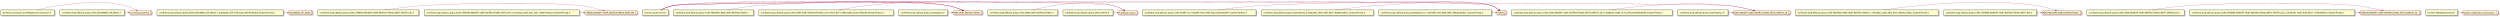
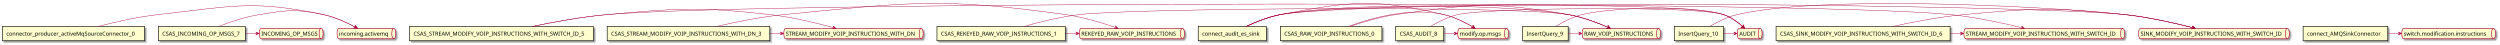
- <svg xmlns="http://www.w3.org/2000/svg" contentScriptType="application/ecmascript" contentStyleType="text/css" height="114px" preserveAspectRatio="none" style="width:16851px;height:114px;" version="1.1" viewBox="0 0 16851 114" width="16851px" zoomAndPan="magnify">
+ <svg xmlns="http://www.w3.org/2000/svg" contentScriptType="application/ecmascript" contentStyleType="text/css" height="114px" preserveAspectRatio="none" style="width:6349px;height:114px;" version="1.1" viewBox="0 0 6349 114" width="6349px" zoomAndPan="magnify">
  <defs>
-     <filter height="300%" id="fxwp382o33fms" width="300%" x="-1" y="-1">
+     <filter height="300%" id="f1im8cl30gs847" width="300%" x="-1" y="-1">
      <feGaussianBlur result="blurOut" stdDeviation="2.0" />
      <feColorMatrix in="blurOut" result="blurOut2" type="matrix" values="0 0 0 0 0 0 0 0 0 0 0 0 0 0 0 0 0 0 .4 0" />
      <feOffset dx="4.0" dy="4.0" in="blurOut2" result="blurOut3" />
      <feBlend in="SourceGraphic" in2="blurOut3" mode="normal" />
    </filter>
  </defs>
  <g>
-     <rect fill="#FEFECE" filter="url(#fxwp382o33fms)" height="36.488" style="stroke: #000000; stroke-width: 1.5;" width="361" x="6" y="67" />
+     <rect fill="#FEFECE" filter="url(#f1im8cl30gs847)" height="36.488" style="stroke: #000000; stroke-width: 1.5;" width="361" x="6" y="67" />
    <text fill="#000000" font-family="sans-serif" font-size="14" lengthAdjust="spacingAndGlyphs" textLength="341" x="16" y="90.535">connector_producer_activeMqSourceConnector_0</text>
-     <path d="M879,72 L1018,72 C1023,72 1023,85.244 1023,85.244 C1023,85.244 1023,98.488 1018,98.488 L879,98.488 C874,98.488 874,85.244 874,85.244 C874,85.244 874,72 879,72 " fill="#FEFECE" filter="url(#fxwp382o33fms)" style="stroke: #A80036; stroke-width: 1.5;" />
-     <path d="M1018,72 C1013,72 1013,85.244 1013,85.244 C1013,98.488 1018,98.488 1018,98.488 " fill="none" style="stroke: #A80036; stroke-width: 1.5;" />
-     <text fill="#000000" font-family="sans-serif" font-size="14" lengthAdjust="spacingAndGlyphs" textLength="129" x="879" y="90.535">incoming.activemq</text>
-     <rect fill="#FEFECE" filter="url(#fxwp382o33fms)" height="36.488" style="stroke: #000000; stroke-width: 1.5;" width="851" x="1058" y="67" />
-     <text fill="#000000" font-family="sans-serif" font-size="14" lengthAdjust="spacingAndGlyphs" textLength="831" x="1068" y="90.535">_confluent_ksql_default_query_CSAS_INCOMING_OP_MSGS_7_ad639a0b_af7f_4fc8_82dc_8074f5c6b0ce_StreamThread_1</text>
-     <path d="M1949.5,72 L2101.5,72 C2106.5,72 2106.5,85.244 2106.5,85.244 C2106.5,85.244 2106.5,98.488 2101.5,98.488 L1949.5,98.488 C1944.5,98.488 1944.5,85.244 1944.5,85.244 C1944.5,85.244 1944.5,72 1949.5,72 " fill="#FEFECE" filter="url(#fxwp382o33fms)" style="stroke: #A80036; stroke-width: 1.5;" />
-     <path d="M2101.5,72 C2096.5,72 2096.5,85.244 2096.5,85.244 C2096.5,98.488 2101.5,98.488 2101.5,98.488 " fill="none" style="stroke: #A80036; stroke-width: 1.5;" />
-     <text fill="#000000" font-family="sans-serif" font-size="14" lengthAdjust="spacingAndGlyphs" textLength="142" x="1949.5" y="90.535">INCOMING_OP_MSGS</text>
-     <rect fill="#FEFECE" filter="url(#fxwp382o33fms)" height="36.488" style="stroke: #000000; stroke-width: 1.5;" width="436" x="402.5" y="67" />
-     <text fill="#000000" font-family="sans-serif" font-size="14" lengthAdjust="spacingAndGlyphs" textLength="416" x="412.5" y="90.535">_confluent_ksql_default_query_CSAS_INCOMING_OP_MSGS_7</text>
-     <rect fill="#FEFECE" filter="url(#fxwp382o33fms)" height="36.488" style="stroke: #000000; stroke-width: 1.5;" width="682" x="2141.5" y="67" />
-     <text fill="#000000" font-family="sans-serif" font-size="14" lengthAdjust="spacingAndGlyphs" textLength="662" x="2151.5" y="90.535">_confluent_ksql_default_query_CSAS_STREAM_MODIFY_VOIP_INSTRUCTIONS_WITH_SWITCH_ID_5</text>
-     <path d="M3946.5,72 L4290.5,72 C4295.5,72 4295.5,85.244 4295.5,85.244 C4295.5,85.244 4295.5,98.488 4290.5,98.488 L3946.5,98.488 C3941.5,98.488 3941.5,85.244 3941.5,85.244 C3941.5,85.244 3941.5,72 3946.5,72 " fill="#FEFECE" filter="url(#fxwp382o33fms)" style="stroke: #A80036; stroke-width: 1.5;" />
-     <path d="M4290.5,72 C4285.5,72 4285.5,85.244 4285.5,85.244 C4285.5,98.488 4290.5,98.488 4290.5,98.488 " fill="none" style="stroke: #A80036; stroke-width: 1.5;" />
-     <text fill="#000000" font-family="sans-serif" font-size="14" lengthAdjust="spacingAndGlyphs" textLength="334" x="3946.5" y="90.535">STREAM_MODIFY_VOIP_INSTRUCTIONS_WITH_DN</text>
-     <rect fill="#FEFECE" filter="url(#fxwp382o33fms)" height="36.488" style="stroke: #000000; stroke-width: 1.5;" width="173" x="4331" y="67" />
-     <text fill="#000000" font-family="sans-serif" font-size="14" lengthAdjust="spacingAndGlyphs" textLength="153" x="4341" y="90.535">connect_audit_es_sink</text>
-     <path d="M6428,72 L6617,72 C6622,72 6622,85.244 6622,85.244 C6622,85.244 6622,98.488 6617,98.488 L6428,98.488 C6423,98.488 6423,85.244 6423,85.244 C6423,85.244 6423,72 6428,72 " fill="#FEFECE" filter="url(#fxwp382o33fms)" style="stroke: #A80036; stroke-width: 1.5;" />
-     <path d="M6617,72 C6612,72 6612,85.244 6612,85.244 C6612,98.488 6617,98.488 6617,98.488 " fill="none" style="stroke: #A80036; stroke-width: 1.5;" />
-     <text fill="#000000" font-family="sans-serif" font-size="14" lengthAdjust="spacingAndGlyphs" textLength="179" x="6428" y="90.535">RAW_VOIP_INSTRUCTIONS</text>
-     <path d="M7542,72 L7661,72 C7666,72 7666,85.244 7666,85.244 C7666,85.244 7666,98.488 7661,98.488 L7542,98.488 C7537,98.488 7537,85.244 7537,85.244 C7537,85.244 7537,72 7542,72 " fill="#FEFECE" filter="url(#fxwp382o33fms)" style="stroke: #A80036; stroke-width: 1.5;" />
-     <path d="M7661,72 C7656,72 7656,85.244 7656,85.244 C7656,98.488 7661,98.488 7661,98.488 " fill="none" style="stroke: #A80036; stroke-width: 1.5;" />
-     <text fill="#000000" font-family="sans-serif" font-size="14" lengthAdjust="spacingAndGlyphs" textLength="109" x="7542" y="90.535">modify.op.msgs</text>
-     <path d="M10094,72 L10147,72 C10152,72 10152,85.244 10152,85.244 C10152,85.244 10152,98.488 10147,98.488 L10094,98.488 C10089,98.488 10089,85.244 10089,85.244 C10089,85.244 10089,72 10094,72 " fill="#FEFECE" filter="url(#fxwp382o33fms)" style="stroke: #A80036; stroke-width: 1.5;" />
-     <path d="M10147,72 C10142,72 10142,85.244 10142,85.244 C10142,98.488 10147,98.488 10147,98.488 " fill="none" style="stroke: #A80036; stroke-width: 1.5;" />
-     <text fill="#000000" font-family="sans-serif" font-size="14" lengthAdjust="spacingAndGlyphs" textLength="43" x="10094" y="90.535">AUDIT</text>
-     <rect fill="#FEFECE" filter="url(#fxwp382o33fms)" height="36.488" style="stroke: #000000; stroke-width: 1.5;" width="541" x="4539" y="67" />
-     <text fill="#000000" font-family="sans-serif" font-size="14" lengthAdjust="spacingAndGlyphs" textLength="521" x="4549" y="90.535">_confluent_ksql_default_query_CSAS_REKEYED_RAW_VOIP_INSTRUCTIONS_1</text>
-     <rect fill="#FEFECE" filter="url(#fxwp382o33fms)" height="36.488" style="stroke: #000000; stroke-width: 1.5;" width="473" x="6657" y="67" />
-     <text fill="#000000" font-family="sans-serif" font-size="14" lengthAdjust="spacingAndGlyphs" textLength="453" x="6667" y="90.535">_confluent_ksql_default_query_CSAS_RAW_VOIP_INSTRUCTIONS_0</text>
-     <rect fill="#FEFECE" filter="url(#fxwp382o33fms)" height="36.488" style="stroke: #000000; stroke-width: 1.5;" width="907" x="5115" y="67" />
-     <text fill="#000000" font-family="sans-serif" font-size="14" lengthAdjust="spacingAndGlyphs" textLength="887" x="5125" y="90.535">_confluent_ksql_default_query_CSAS_RAW_VOIP_INSTRUCTIONS_0_d11c8416_0571_4569_b893_252d1cf6a4d9_StreamThread_3</text>
-     <rect fill="#FEFECE" filter="url(#fxwp382o33fms)" height="36.488" style="stroke: #000000; stroke-width: 1.5;" width="964" x="12101.5" y="67" />
-     <text fill="#000000" font-family="sans-serif" font-size="14" lengthAdjust="spacingAndGlyphs" textLength="944" x="12111.5" y="90.535">_confluent_ksql_default_query_CSAS_REKEYED_RAW_VOIP_INSTRUCTIONS_1_178addac_b4c0_48fa_b591_8d59cca7b6cc_StreamThread_1</text>
-     <path d="M13769,72 L14026,72 C14031,72 14031,85.244 14031,85.244 C14031,85.244 14031,98.488 14026,98.488 L13769,98.488 C13764,98.488 13764,85.244 13764,85.244 C13764,85.244 13764,72 13769,72 " fill="#FEFECE" filter="url(#fxwp382o33fms)" style="stroke: #A80036; stroke-width: 1.5;" />
-     <path d="M14026,72 C14021,72 14021,85.244 14021,85.244 C14021,98.488 14026,98.488 14026,98.488 " fill="none" style="stroke: #A80036; stroke-width: 1.5;" />
-     <text fill="#000000" font-family="sans-serif" font-size="14" lengthAdjust="spacingAndGlyphs" textLength="247" x="13769" y="90.535">REKEYED_RAW_VOIP_INSTRUCTIONS</text>
-     <rect fill="#FEFECE" filter="url(#fxwp382o33fms)" height="36.488" style="stroke: #000000; stroke-width: 1.5;" width="765" x="7701" y="67" />
-     <text fill="#000000" font-family="sans-serif" font-size="14" lengthAdjust="spacingAndGlyphs" textLength="745" x="7711" y="90.535">_confluent_ksql_default_query_CSAS_AUDIT_8_31162899_1403_49bf_bc2a_6d4349254f1f_StreamThread_3</text>
-     <rect fill="#FEFECE" filter="url(#fxwp382o33fms)" height="36.488" style="stroke: #000000; stroke-width: 1.5;" width="337" x="7165" y="67" />
-     <text fill="#000000" font-family="sans-serif" font-size="14" lengthAdjust="spacingAndGlyphs" textLength="317" x="7175" y="90.535">_confluent_ksql_default_query_CSAS_AUDIT_8</text>
-     <rect fill="#FEFECE" filter="url(#fxwp382o33fms)" height="36.488" style="stroke: #000000; stroke-width: 1.5;" width="1047" x="2859" y="67" />
-     <text fill="#000000" font-family="sans-serif" font-size="14" lengthAdjust="spacingAndGlyphs" textLength="1027" x="2869" y="90.535">_confluent_ksql_default_query_CSAS_STREAM_MODIFY_VOIP_INSTRUCTIONS_WITH_DN_3_87c3a52c_adf2_4c4c_af61_a9d4745cb0c4_StreamThread_3</text>
-     <rect fill="#FEFECE" filter="url(#fxwp382o33fms)" height="36.488" style="stroke: #000000; stroke-width: 1.5;" width="628" x="13100.5" y="67" />
-     <text fill="#000000" font-family="sans-serif" font-size="14" lengthAdjust="spacingAndGlyphs" textLength="608" x="13110.5" y="90.535">_confluent_ksql_default_query_CSAS_STREAM_MODIFY_VOIP_INSTRUCTIONS_WITH_DN_3</text>
-     <rect fill="#FEFECE" filter="url(#fxwp382o33fms)" height="36.488" style="stroke: #000000; stroke-width: 1.5;" width="756" x="8501.5" y="67" />
-     <text fill="#000000" font-family="sans-serif" font-size="14" lengthAdjust="spacingAndGlyphs" textLength="736" x="8511.5" y="90.535">_confluent_ksql_default_query_InsertQuery_9_f220a050_796d_4a6f_8e57_40ebe6a445cc_StreamThread_3</text>
-     <rect fill="#FEFECE" filter="url(#fxwp382o33fms)" height="36.488" style="stroke: #000000; stroke-width: 1.5;" width="331" x="6057" y="67" />
-     <text fill="#000000" font-family="sans-serif" font-size="14" lengthAdjust="spacingAndGlyphs" textLength="311" x="6067" y="90.535">_confluent_ksql_default_query_InsertQuery_9</text>
-     <rect fill="#FEFECE" filter="url(#fxwp382o33fms)" height="36.488" style="stroke: #000000; stroke-width: 1.5;" width="1085" x="10187" y="67" />
-     <text fill="#000000" font-family="sans-serif" font-size="14" lengthAdjust="spacingAndGlyphs" textLength="1065" x="10197" y="90.535">_confluent_ksql_default_query_CSAS_SINK_MODIFY_VOIP_INSTRUCTIONS_WITH_SWITCH_ID_6_40382c9c_5dd5_4c18_b748_efe4e5e3e965_StreamThread_1</text>
-     <path d="M11688,72 L12061,72 C12066,72 12066,85.244 12066,85.244 C12066,85.244 12066,98.488 12061,98.488 L11688,98.488 C11683,98.488 11683,85.244 11683,85.244 C11683,85.244 11683,72 11688,72 " fill="#FEFECE" filter="url(#fxwp382o33fms)" style="stroke: #A80036; stroke-width: 1.5;" />
-     <path d="M12061,72 C12056,72 12056,85.244 12056,85.244 C12056,98.488 12061,98.488 12061,98.488 " fill="none" style="stroke: #A80036; stroke-width: 1.5;" />
-     <text fill="#000000" font-family="sans-serif" font-size="14" lengthAdjust="spacingAndGlyphs" textLength="363" x="11688" y="90.535">SINK_MODIFY_VOIP_INSTRUCTIONS_WITH_SWITCH_ID</text>
-     <rect fill="#FEFECE" filter="url(#fxwp382o33fms)" height="36.488" style="stroke: #000000; stroke-width: 1.5;" width="657" x="14066" y="67" />
-     <text fill="#000000" font-family="sans-serif" font-size="14" lengthAdjust="spacingAndGlyphs" textLength="637" x="14076" y="90.535">_confluent_ksql_default_query_CSAS_SINK_MODIFY_VOIP_INSTRUCTIONS_WITH_SWITCH_ID_6</text>
-     <path d="M15912.5,72 L16310.5,72 C16315.5,72 16315.5,85.244 16315.5,85.244 C16315.5,85.244 16315.5,98.488 16310.5,98.488 L15912.5,98.488 C15907.5,98.488 15907.5,85.244 15907.5,85.244 C15907.5,85.244 15907.5,72 15912.5,72 " fill="#FEFECE" filter="url(#fxwp382o33fms)" style="stroke: #A80036; stroke-width: 1.5;" />
-     <path d="M16310.5,72 C16305.5,72 16305.5,85.244 16305.5,85.244 C16305.5,98.488 16310.5,98.488 16310.5,98.488 " fill="none" style="stroke: #A80036; stroke-width: 1.5;" />
-     <text fill="#000000" font-family="sans-serif" font-size="14" lengthAdjust="spacingAndGlyphs" textLength="388" x="15912.5" y="90.535">STREAM_MODIFY_VOIP_INSTRUCTIONS_WITH_SWITCH_ID</text>
-     <rect fill="#FEFECE" filter="url(#fxwp382o33fms)" height="36.488" style="stroke: #000000; stroke-width: 1.5;" width="761" x="9293" y="67" />
-     <text fill="#000000" font-family="sans-serif" font-size="14" lengthAdjust="spacingAndGlyphs" textLength="741" x="9303" y="90.535">_confluent_ksql_default_query_InsertQuery_10_1a2759fb_ce0f_4608_99fe_4f8b2ed25d21_StreamThread_3</text>
-     <rect fill="#FEFECE" filter="url(#fxwp382o33fms)" height="36.488" style="stroke: #000000; stroke-width: 1.5;" width="340" x="11307.5" y="67" />
-     <text fill="#000000" font-family="sans-serif" font-size="14" lengthAdjust="spacingAndGlyphs" textLength="320" x="11317.5" y="90.535">_confluent_ksql_default_query_InsertQuery_10</text>
-     <rect fill="#FEFECE" filter="url(#fxwp382o33fms)" height="36.488" style="stroke: #000000; stroke-width: 1.5;" width="1114" x="14758.5" y="67" />
-     <text fill="#000000" font-family="sans-serif" font-size="14" lengthAdjust="spacingAndGlyphs" textLength="1094" x="14768.5" y="90.535">_confluent_ksql_default_query_CSAS_STREAM_MODIFY_VOIP_INSTRUCTIONS_WITH_SWITCH_ID_5_73185a9f_1ed6_4033_8507_1795e3368c4c_StreamThread_1</text>
-     <rect fill="#FEFECE" filter="url(#fxwp382o33fms)" height="36.488" style="stroke: #000000; stroke-width: 1.5;" width="215" x="16351" y="67" />
-     <text fill="#000000" font-family="sans-serif" font-size="14" lengthAdjust="spacingAndGlyphs" textLength="195" x="16361" y="90.535">connect_AMQSinkConnector</text>
-     <path d="M16606.5,72 L16834.5,72 C16839.5,72 16839.5,85.244 16839.5,85.244 C16839.5,85.244 16839.5,98.488 16834.5,98.488 L16606.5,98.488 C16601.5,98.488 16601.5,85.244 16601.5,85.244 C16601.5,85.244 16601.5,72 16606.5,72 " fill="#FEFECE" filter="url(#fxwp382o33fms)" style="stroke: #A80036; stroke-width: 1.5;" />
-     <path d="M16834.5,72 C16829.5,72 16829.5,85.244 16829.5,85.244 C16829.5,98.488 16834.5,98.488 16834.5,98.488 " fill="none" style="stroke: #A80036; stroke-width: 1.5;" />
-     <text fill="#000000" font-family="sans-serif" font-size="14" lengthAdjust="spacingAndGlyphs" textLength="218" x="16606.5" y="90.535">switch.modification.instructions</text>
-     <path d="M250.78,66.88 C293.53,55.79 351.14,42.68 403,37 C595.63,15.9 649.34,-2.74 839,37 C868.59,43.2 899.95,57.88 921.49,69.39 " fill="none" id="connector_producer_activeMqSourceConnector_0-&gt;incoming.activemq" style="stroke: #A80036; stroke-width: 1.0;" />
-     <polygon fill="#A80036" points="925.94,71.79,919.915,63.999,921.539,69.418,916.12,71.041,925.94,71.79" style="stroke: #A80036; stroke-width: 1.0;" />
-     <path d="M1909.05,85 C1919,85 1928.94,85 1938.88,85 " fill="none" id="_confluent_ksql_default_query_CSAS_INCOMING_OP_MSGS_7_ad639a0b_af7f_4fc8_82dc_8074f5c6b0ce_StreamThread_1-&gt;INCOMING_OP_MSGS" style="stroke: #A80036; stroke-width: 1.0;" />
-     <polygon fill="#A80036" points="1944.08,85,1935.08,81,1939.08,85,1935.08,89,1944.08,85" style="stroke: #A80036; stroke-width: 1.0;" />
-     <path d="M838.63,85 C848.62,85 858.61,85 868.6,85 " fill="none" id="_confluent_ksql_default_query_CSAS_INCOMING_OP_MSGS_7-&gt;incoming.activemq" style="stroke: #A80036; stroke-width: 1.0;" />
-     <polygon fill="#A80036" points="873.82,85,864.82,81,868.82,85,864.82,89,873.82,85" style="stroke: #A80036; stroke-width: 1.0;" />
-     <path d="M2594.17,66.99 C2668.9,55.87 2769.56,42.68 2859,37 C3091.2,22.26 3674.77,11.21 3906,37 C3962.82,43.34 4026.64,58.93 4069.37,70.63 " fill="none" id="_confluent_ksql_default_query_CSAS_STREAM_MODIFY_VOIP_INSTRUCTIONS_WITH_SWITCH_ID_5-&gt;STREAM_MODIFY_VOIP_INSTRUCTIONS_WITH_DN" style="stroke: #A80036; stroke-width: 1.0;" />
-     <polygon fill="#A80036" points="4074.22,71.97,4066.604,65.726,4069.399,70.644,4064.481,73.439,4074.22,71.97" style="stroke: #A80036; stroke-width: 1.0;" />
-     <path d="M4452.85,66.93 C4476.54,55.86 4508.81,42.75 4539,37 C4740.82,-1.42 6185.57,1.96 6388,37 C6424.11,43.25 6463.35,58.28 6490.08,69.87 " fill="none" id="connect_audit_es_sink-&gt;RAW_VOIP_INSTRUCTIONS" style="stroke: #A80036; stroke-width: 1.0;" />
-     <polygon fill="#A80036" points="6494.92,72,6488.278,64.728,6490.339,69.996,6485.071,72.057,6494.92,72" style="stroke: #A80036; stroke-width: 1.0;" />
-     <path d="M4452.85,66.93 C4476.54,55.86 4508.81,42.75 4539,37 C4700.71,6.22 7341.53,0.32 7502,37 C7528.89,43.15 7556.97,57.54 7576.41,68.97 " fill="none" id="connect_audit_es_sink-&gt;modify.op.msgs" style="stroke: #A80036; stroke-width: 1.0;" />
-     <polygon fill="#A80036" points="7581.17,71.8,7575.491,63.754,7576.876,69.238,7571.392,70.624,7581.17,71.8" style="stroke: #A80036; stroke-width: 1.0;" />
-     <path d="M4452.85,66.93 C4476.54,55.86 4508.81,42.75 4539,37 C4689.49,8.35 9908.23,-10.11 10054,37 C10073.15,43.19 10091.43,57.18 10103.96,68.47 " fill="none" id="connect_audit_es_sink-&gt;AUDIT" style="stroke: #A80036; stroke-width: 1.0;" />
-     <polygon fill="#A80036" points="10107.66,71.88,10103.738,62.846,10103.978,68.498,10098.326,68.737,10107.66,71.88" style="stroke: #A80036; stroke-width: 1.0;" />
-     <path d="M4899.96,66.99 C4960.53,55.88 5042.2,42.68 5115,37 C5397.03,14.98 6109.26,-11.25 6388,37 C6424.11,43.25 6463.35,58.28 6490.08,69.87 " fill="none" id="_confluent_ksql_default_query_CSAS_REKEYED_RAW_VOIP_INSTRUCTIONS_1-&gt;RAW_VOIP_INSTRUCTIONS" style="stroke: #A80036; stroke-width: 1.0;" />
-     <polygon fill="#A80036" points="6494.92,72,6488.278,64.728,6490.339,69.996,6485.071,72.057,6494.92,72" style="stroke: #A80036; stroke-width: 1.0;" />
-     <path d="M6959.73,66.91 C7072.55,38.93 7308.56,-7.22 7502,37 C7528.89,43.15 7556.97,57.54 7576.41,68.97 " fill="none" id="_confluent_ksql_default_query_CSAS_RAW_VOIP_INSTRUCTIONS_0-&gt;modify.op.msgs" style="stroke: #A80036; stroke-width: 1.0;" />
-     <polygon fill="#A80036" points="7581.17,71.8,7575.491,63.754,7576.876,69.238,7571.392,70.624,7581.17,71.8" style="stroke: #A80036; stroke-width: 1.0;" />
-     <path d="M5655.36,66.97 C5805.78,38.61 6123.99,-8.7 6388,37 C6424.11,43.25 6463.35,58.28 6490.08,69.87 " fill="none" id="_confluent_ksql_default_query_CSAS_RAW_VOIP_INSTRUCTIONS_0_d11c8416_0571_4569_b893_252d1cf6a4d9_StreamThread_3-&gt;RAW_VOIP_INSTRUCTIONS" style="stroke: #A80036; stroke-width: 1.0;" />
-     <polygon fill="#A80036" points="6494.92,72,6488.278,64.728,6490.339,69.996,6485.071,72.057,6494.92,72" style="stroke: #A80036; stroke-width: 1.0;" />
-     <path d="M12695.53,67 C12901.33,36.88 13352.97,-15.51 13729,37 C13774.08,43.3 13824.03,58.63 13857.76,70.29 " fill="none" id="_confluent_ksql_default_query_CSAS_REKEYED_RAW_VOIP_INSTRUCTIONS_1_178addac_b4c0_48fa_b591_8d59cca7b6cc_StreamThread_1-&gt;REKEYED_RAW_VOIP_INSTRUCTIONS" style="stroke: #A80036; stroke-width: 1.0;" />
-     <polygon fill="#A80036" points="13862.61,71.98,13855.439,65.228,13857.891,70.326,13852.794,72.778,13862.61,71.98" style="stroke: #A80036; stroke-width: 1.0;" />
-     <path d="M8207.7,66.99 C8290.8,55.87 8402.7,42.68 8502,37 C8674.16,27.16 9889.91,-16.03 10054,37 C10073.15,43.19 10091.43,57.18 10103.96,68.47 " fill="none" id="_confluent_ksql_default_query_CSAS_AUDIT_8_31162899_1403_49bf_bc2a_6d4349254f1f_StreamThread_3-&gt;AUDIT" style="stroke: #A80036; stroke-width: 1.0;" />
-     <polygon fill="#A80036" points="10107.66,71.88,10103.738,62.846,10103.978,68.498,10098.326,68.737,10107.66,71.88" style="stroke: #A80036; stroke-width: 1.0;" />
-     <path d="M7502.05,85 C7511.86,85 7521.68,85 7531.49,85 " fill="none" id="_confluent_ksql_default_query_CSAS_AUDIT_8-&gt;modify.op.msgs" style="stroke: #A80036; stroke-width: 1.0;" />
-     <polygon fill="#A80036" points="7536.62,85,7527.62,81,7531.62,85,7527.62,89,7536.62,85" style="stroke: #A80036; stroke-width: 1.0;" />
-     <path d="M3906.11,85 C3916.12,85 3926.13,85 3936.14,85 " fill="none" id="_confluent_ksql_default_query_CSAS_STREAM_MODIFY_VOIP_INSTRUCTIONS_WITH_DN_3_87c3a52c_adf2_4c4c_af61_a9d4745cb0c4_StreamThread_3-&gt;STREAM_MODIFY_VOIP_INSTRUCTIONS_WITH_DN" style="stroke: #A80036; stroke-width: 1.0;" />
-     <polygon fill="#A80036" points="3941.37,85,3932.37,81,3936.37,85,3932.37,89,3941.37,85" style="stroke: #A80036; stroke-width: 1.0;" />
-     <path d="M13728.64,85 C13738.66,85 13748.67,85 13758.69,85 " fill="none" id="_confluent_ksql_default_query_CSAS_STREAM_MODIFY_VOIP_INSTRUCTIONS_WITH_DN_3-&gt;REKEYED_RAW_VOIP_INSTRUCTIONS" style="stroke: #A80036; stroke-width: 1.0;" />
-     <polygon fill="#A80036" points="13763.93,85,13754.93,81,13758.93,85,13754.93,89,13763.93,85" style="stroke: #A80036; stroke-width: 1.0;" />
-     <path d="M9002.21,66.99 C9084.31,55.87 9194.88,42.68 9293,37 C9461.83,27.23 9893.08,-15.01 10054,37 C10073.15,43.19 10091.43,57.18 10103.96,68.47 " fill="none" id="_confluent_ksql_default_query_InsertQuery_9_f220a050_796d_4a6f_8e57_40ebe6a445cc_StreamThread_3-&gt;AUDIT" style="stroke: #A80036; stroke-width: 1.0;" />
-     <polygon fill="#A80036" points="10107.66,71.88,10103.738,62.846,10103.978,68.498,10098.326,68.737,10107.66,71.88" style="stroke: #A80036; stroke-width: 1.0;" />
-     <path d="M6388.03,85 C6397.94,85 6407.86,85 6417.77,85 " fill="none" id="_confluent_ksql_default_query_InsertQuery_9-&gt;RAW_VOIP_INSTRUCTIONS" style="stroke: #A80036; stroke-width: 1.0;" />
-     <polygon fill="#A80036" points="6422.96,85,6413.96,81,6417.96,85,6413.96,89,6422.96,85" style="stroke: #A80036; stroke-width: 1.0;" />
-     <path d="M10847.98,67 C11023.24,43.04 11361.75,7 11648,37 C11708.56,43.35 11776.75,58.99 11822.35,70.7 " fill="none" id="_confluent_ksql_default_query_CSAS_SINK_MODIFY_VOIP_INSTRUCTIONS_WITH_SWITCH_ID_6_40382c9c_5dd5_4c18_b748_efe4e5e3e965_StreamThread_1-&gt;SINK_MODIFY_VOIP_INSTRUCTIONS_WITH_SWITCH_ID" style="stroke: #A80036; stroke-width: 1.0;" />
-     <polygon fill="#A80036" points="11827.24,71.97,11819.534,65.837,11822.4,70.714,11817.524,73.58,11827.24,71.97" style="stroke: #A80036; stroke-width: 1.0;" />
-     <path d="M14502.59,66.99 C14574.92,55.87 14672.38,42.68 14759,37 C15006.03,20.8 15626.66,12.46 15873,37 C15936.79,43.36 16008.78,59.05 16056.82,70.77 " fill="none" id="_confluent_ksql_default_query_CSAS_SINK_MODIFY_VOIP_INSTRUCTIONS_WITH_SWITCH_ID_6-&gt;STREAM_MODIFY_VOIP_INSTRUCTIONS_WITH_SWITCH_ID" style="stroke: #A80036; stroke-width: 1.0;" />
-     <polygon fill="#A80036" points="16061.69,71.97,16053.916,65.923,16056.837,70.767,16051.992,73.688,16061.69,71.97" style="stroke: #A80036; stroke-width: 1.0;" />
-     <path d="M10054.15,85 C10064.01,85 10073.87,85 10083.72,85 " fill="none" id="_confluent_ksql_default_query_InsertQuery_10_1a2759fb_ce0f_4608_99fe_4f8b2ed25d21_StreamThread_3-&gt;AUDIT" style="stroke: #A80036; stroke-width: 1.0;" />
-     <polygon fill="#A80036" points="10088.88,85,10079.88,81,10083.88,85,10079.88,89,10088.88,85" style="stroke: #A80036; stroke-width: 1.0;" />
-     <path d="M11647.7,85 C11657.63,85 11667.57,85 11677.5,85 " fill="none" id="_confluent_ksql_default_query_InsertQuery_10-&gt;SINK_MODIFY_VOIP_INSTRUCTIONS_WITH_SWITCH_ID" style="stroke: #A80036; stroke-width: 1.0;" />
-     <polygon fill="#A80036" points="11682.69,85,11673.69,81,11677.69,85,11673.69,89,11682.69,85" style="stroke: #A80036; stroke-width: 1.0;" />
-     <path d="M15872.86,85 C15882.65,85 15892.44,85 15902.23,85 " fill="none" id="_confluent_ksql_default_query_CSAS_STREAM_MODIFY_VOIP_INSTRUCTIONS_WITH_SWITCH_ID_5_73185a9f_1ed6_4033_8507_1795e3368c4c_StreamThread_1-&gt;STREAM_MODIFY_VOIP_INSTRUCTIONS_WITH_SWITCH_ID" style="stroke: #A80036; stroke-width: 1.0;" />
-     <polygon fill="#A80036" points="15907.35,85,15898.35,81,15902.35,85,15898.35,89,15907.35,85" style="stroke: #A80036; stroke-width: 1.0;" />
-     <path d="M16566.22,85 C16576.22,85 16586.23,85 16596.24,85 " fill="none" id="connect_AMQSinkConnector-&gt;switch.modification.instructions" style="stroke: #A80036; stroke-width: 1.0;" />
-     <polygon fill="#A80036" points="16601.47,85,16592.47,81,16596.47,85,16592.47,89,16601.47,85" style="stroke: #A80036; stroke-width: 1.0;" />
-     <path d="M4452.85,66.93 C4476.54,55.86 4508.81,42.75 4539,37 C4732.99,0.07 11451.6,16.42 11648,37 C11708.56,43.35 11776.75,58.99 11822.35,70.7 " fill="none" id="connect_audit_es_sink-&gt;SINK_MODIFY_VOIP_INSTRUCTIONS_WITH_SWITCH_ID" style="stroke: #A80036; stroke-width: 1.0;" />
-     <polygon fill="#A80036" points="11827.24,71.97,11819.534,65.837,11822.4,70.714,11817.524,73.58,11827.24,71.97" style="stroke: #A80036; stroke-width: 1.0;" />
+     <path d="M861,72 L1000,72 C1005,72 1005,85.244 1005,85.244 C1005,85.244 1005,98.488 1000,98.488 L861,98.488 C856,98.488 856,85.244 856,85.244 C856,85.244 856,72 861,72 " fill="#FEFECE" filter="url(#f1im8cl30gs847)" style="stroke: #A80036; stroke-width: 1.5;" />
+     <path d="M1000,72 C995,72 995,85.244 995,85.244 C995,98.488 1000,98.488 1000,98.488 " fill="none" style="stroke: #A80036; stroke-width: 1.5;" />
+     <text fill="#000000" font-family="sans-serif" font-size="14" lengthAdjust="spacingAndGlyphs" textLength="129" x="861" y="90.535">incoming.activemq</text>
+     <rect fill="#FEFECE" filter="url(#f1im8cl30gs847)" height="36.488" style="stroke: #000000; stroke-width: 1.5;" width="221" x="402" y="67" />
+     <text fill="#000000" font-family="sans-serif" font-size="14" lengthAdjust="spacingAndGlyphs" textLength="201" x="412" y="90.535">CSAS_INCOMING_OP_MSGS_7</text>
+     <path d="M663.5,72 L815.5,72 C820.5,72 820.5,85.244 820.5,85.244 C820.5,85.244 820.5,98.488 815.5,98.488 L663.5,98.488 C658.5,98.488 658.5,85.244 658.5,85.244 C658.5,85.244 658.5,72 663.5,72 " fill="#FEFECE" filter="url(#f1im8cl30gs847)" style="stroke: #A80036; stroke-width: 1.5;" />
+     <path d="M815.5,72 C810.5,72 810.5,85.244 810.5,85.244 C810.5,98.488 815.5,98.488 815.5,98.488 " fill="none" style="stroke: #A80036; stroke-width: 1.5;" />
+     <text fill="#000000" font-family="sans-serif" font-size="14" lengthAdjust="spacingAndGlyphs" textLength="142" x="663.5" y="90.535">INCOMING_OP_MSGS</text>
+     <rect fill="#FEFECE" filter="url(#f1im8cl30gs847)" height="36.488" style="stroke: #000000; stroke-width: 1.5;" width="467" x="1040" y="67" />
+     <text fill="#000000" font-family="sans-serif" font-size="14" lengthAdjust="spacingAndGlyphs" textLength="447" x="1050" y="90.535">CSAS_STREAM_MODIFY_VOIP_INSTRUCTIONS_WITH_SWITCH_ID_5</text>
+     <path d="M1995.5,72 L2339.5,72 C2344.5,72 2344.5,85.244 2344.5,85.244 C2344.5,85.244 2344.5,98.488 2339.5,98.488 L1995.5,98.488 C1990.5,98.488 1990.5,85.244 1990.5,85.244 C1990.5,85.244 1990.5,72 1995.5,72 " fill="#FEFECE" filter="url(#f1im8cl30gs847)" style="stroke: #A80036; stroke-width: 1.5;" />
+     <path d="M2339.5,72 C2334.5,72 2334.5,85.244 2334.5,85.244 C2334.5,98.488 2339.5,98.488 2339.5,98.488 " fill="none" style="stroke: #A80036; stroke-width: 1.5;" />
+     <text fill="#000000" font-family="sans-serif" font-size="14" lengthAdjust="spacingAndGlyphs" textLength="334" x="1995.5" y="90.535">STREAM_MODIFY_VOIP_INSTRUCTIONS_WITH_DN</text>
+     <rect fill="#FEFECE" filter="url(#f1im8cl30gs847)" height="36.488" style="stroke: #000000; stroke-width: 1.5;" width="173" x="3043" y="67" />
+     <text fill="#000000" font-family="sans-serif" font-size="14" lengthAdjust="spacingAndGlyphs" textLength="153" x="3053" y="90.535">connect_audit_es_sink</text>
+     <path d="M4023,72 L4212,72 C4217,72 4217,85.244 4217,85.244 C4217,85.244 4217,98.488 4212,98.488 L4023,98.488 C4018,98.488 4018,85.244 4018,85.244 C4018,85.244 4018,72 4023,72 " fill="#FEFECE" filter="url(#f1im8cl30gs847)" style="stroke: #A80036; stroke-width: 1.5;" />
+     <path d="M4212,72 C4207,72 4207,85.244 4207,85.244 C4207,98.488 4212,98.488 4212,98.488 " fill="none" style="stroke: #A80036; stroke-width: 1.5;" />
+     <text fill="#000000" font-family="sans-serif" font-size="14" lengthAdjust="spacingAndGlyphs" textLength="179" x="4023" y="90.535">RAW_VOIP_INSTRUCTIONS</text>
+     <path d="M3707,72 L3826,72 C3831,72 3831,85.244 3831,85.244 C3831,85.244 3831,98.488 3826,98.488 L3707,98.488 C3702,98.488 3702,85.244 3702,85.244 C3702,85.244 3702,72 3707,72 " fill="#FEFECE" filter="url(#f1im8cl30gs847)" style="stroke: #A80036; stroke-width: 1.5;" />
+     <path d="M3826,72 C3821,72 3821,85.244 3821,85.244 C3821,98.488 3826,98.488 3826,98.488 " fill="none" style="stroke: #A80036; stroke-width: 1.5;" />
+     <text fill="#000000" font-family="sans-serif" font-size="14" lengthAdjust="spacingAndGlyphs" textLength="109" x="3707" y="90.535">modify.op.msgs</text>
+     <path d="M4417,72 L4470,72 C4475,72 4475,85.244 4475,85.244 C4475,85.244 4475,98.488 4470,98.488 L4417,98.488 C4412,98.488 4412,85.244 4412,85.244 C4412,85.244 4412,72 4417,72 " fill="#FEFECE" filter="url(#f1im8cl30gs847)" style="stroke: #A80036; stroke-width: 1.5;" />
+     <path d="M4470,72 C4465,72 4465,85.244 4465,85.244 C4465,98.488 4470,98.488 4470,98.488 " fill="none" style="stroke: #A80036; stroke-width: 1.5;" />
+     <text fill="#000000" font-family="sans-serif" font-size="14" lengthAdjust="spacingAndGlyphs" textLength="43" x="4417" y="90.535">AUDIT</text>
+     <rect fill="#FEFECE" filter="url(#f1im8cl30gs847)" height="36.488" style="stroke: #000000; stroke-width: 1.5;" width="326" x="2379.5" y="67" />
+     <text fill="#000000" font-family="sans-serif" font-size="14" lengthAdjust="spacingAndGlyphs" textLength="306" x="2389.5" y="90.535">CSAS_REKEYED_RAW_VOIP_INSTRUCTIONS_1</text>
+     <rect fill="#FEFECE" filter="url(#f1im8cl30gs847)" height="36.488" style="stroke: #000000; stroke-width: 1.5;" width="258" x="3251.5" y="67" />
+     <text fill="#000000" font-family="sans-serif" font-size="14" lengthAdjust="spacingAndGlyphs" textLength="238" x="3261.5" y="90.535">CSAS_RAW_VOIP_INSTRUCTIONS_0</text>
+     <path d="M2746,72 L3003,72 C3008,72 3008,85.244 3008,85.244 C3008,85.244 3008,98.488 3003,98.488 L2746,98.488 C2741,98.488 2741,85.244 2741,85.244 C2741,85.244 2741,72 2746,72 " fill="#FEFECE" filter="url(#f1im8cl30gs847)" style="stroke: #A80036; stroke-width: 1.5;" />
+     <path d="M3003,72 C2998,72 2998,85.244 2998,85.244 C2998,98.488 3003,98.488 3003,98.488 " fill="none" style="stroke: #A80036; stroke-width: 1.5;" />
+     <text fill="#000000" font-family="sans-serif" font-size="14" lengthAdjust="spacingAndGlyphs" textLength="247" x="2746" y="90.535">REKEYED_RAW_VOIP_INSTRUCTIONS</text>
+     <rect fill="#FEFECE" filter="url(#f1im8cl30gs847)" height="36.488" style="stroke: #000000; stroke-width: 1.5;" width="122" x="3544.5" y="67" />
+     <text fill="#000000" font-family="sans-serif" font-size="14" lengthAdjust="spacingAndGlyphs" textLength="102" x="3554.5" y="90.535">CSAS_AUDIT_8</text>
+     <rect fill="#FEFECE" filter="url(#f1im8cl30gs847)" height="36.488" style="stroke: #000000; stroke-width: 1.5;" width="413" x="1542" y="67" />
+     <text fill="#000000" font-family="sans-serif" font-size="14" lengthAdjust="spacingAndGlyphs" textLength="393" x="1552" y="90.535">CSAS_STREAM_MODIFY_VOIP_INSTRUCTIONS_WITH_DN_3</text>
+     <rect fill="#FEFECE" filter="url(#f1im8cl30gs847)" height="36.488" style="stroke: #000000; stroke-width: 1.5;" width="116" x="3866.5" y="67" />
+     <text fill="#000000" font-family="sans-serif" font-size="14" lengthAdjust="spacingAndGlyphs" textLength="96" x="3876.5" y="90.535">InsertQuery_9</text>
+     <rect fill="#FEFECE" filter="url(#f1im8cl30gs847)" height="36.488" style="stroke: #000000; stroke-width: 1.5;" width="442" x="4510.5" y="67" />
+     <text fill="#000000" font-family="sans-serif" font-size="14" lengthAdjust="spacingAndGlyphs" textLength="422" x="4520.5" y="90.535">CSAS_SINK_MODIFY_VOIP_INSTRUCTIONS_WITH_SWITCH_ID_6</text>
+     <path d="M5436,72 L5809,72 C5814,72 5814,85.244 5814,85.244 C5814,85.244 5814,98.488 5809,98.488 L5436,98.488 C5431,98.488 5431,85.244 5431,85.244 C5431,85.244 5431,72 5436,72 " fill="#FEFECE" filter="url(#f1im8cl30gs847)" style="stroke: #A80036; stroke-width: 1.5;" />
+     <path d="M5809,72 C5804,72 5804,85.244 5804,85.244 C5804,98.488 5809,98.488 5809,98.488 " fill="none" style="stroke: #A80036; stroke-width: 1.5;" />
+     <text fill="#000000" font-family="sans-serif" font-size="14" lengthAdjust="spacingAndGlyphs" textLength="363" x="5436" y="90.535">SINK_MODIFY_VOIP_INSTRUCTIONS_WITH_SWITCH_ID</text>
+     <path d="M4992.5,72 L5390.5,72 C5395.5,72 5395.5,85.244 5395.5,85.244 C5395.5,85.244 5395.5,98.488 5390.5,98.488 L4992.5,98.488 C4987.5,98.488 4987.5,85.244 4987.5,85.244 C4987.5,85.244 4987.5,72 4992.5,72 " fill="#FEFECE" filter="url(#f1im8cl30gs847)" style="stroke: #A80036; stroke-width: 1.5;" />
+     <path d="M5390.5,72 C5385.5,72 5385.5,85.244 5385.5,85.244 C5385.5,98.488 5390.5,98.488 5390.5,98.488 " fill="none" style="stroke: #A80036; stroke-width: 1.5;" />
+     <text fill="#000000" font-family="sans-serif" font-size="14" lengthAdjust="spacingAndGlyphs" textLength="388" x="4992.5" y="90.535">STREAM_MODIFY_VOIP_INSTRUCTIONS_WITH_SWITCH_ID</text>
+     <rect fill="#FEFECE" filter="url(#f1im8cl30gs847)" height="36.488" style="stroke: #000000; stroke-width: 1.5;" width="125" x="4252" y="67" />
+     <text fill="#000000" font-family="sans-serif" font-size="14" lengthAdjust="spacingAndGlyphs" textLength="105" x="4262" y="90.535">InsertQuery_10</text>
+     <rect fill="#FEFECE" filter="url(#f1im8cl30gs847)" height="36.488" style="stroke: #000000; stroke-width: 1.5;" width="215" x="5849" y="67" />
+     <text fill="#000000" font-family="sans-serif" font-size="14" lengthAdjust="spacingAndGlyphs" textLength="195" x="5859" y="90.535">connect_AMQSinkConnector</text>
+     <path d="M6104.5,72 L6332.5,72 C6337.5,72 6337.5,85.244 6337.5,85.244 C6337.5,85.244 6337.5,98.488 6332.5,98.488 L6104.5,98.488 C6099.5,98.488 6099.5,85.244 6099.5,85.244 C6099.5,85.244 6099.5,72 6104.5,72 " fill="#FEFECE" filter="url(#f1im8cl30gs847)" style="stroke: #A80036; stroke-width: 1.5;" />
+     <path d="M6332.5,72 C6327.5,72 6327.5,85.244 6327.5,85.244 C6327.5,98.488 6332.5,98.488 6332.5,98.488 " fill="none" style="stroke: #A80036; stroke-width: 1.5;" />
+     <text fill="#000000" font-family="sans-serif" font-size="14" lengthAdjust="spacingAndGlyphs" textLength="218" x="6104.5" y="90.535">switch.modification.instructions</text>
+     <path d="M250.48,66.88 C293.03,55.79 350.37,42.68 402,37 C587.11,16.63 638.74,-1.19 821,37 C850.59,43.2 881.95,57.88 903.49,69.39 " fill="none" id="connector_producer_activeMqSourceConnector_0-&gt;incoming.activemq" style="stroke: #A80036; stroke-width: 1.0;" />
+     <polygon fill="#A80036" points="907.94,71.79,901.915,63.999,903.539,69.418,898.12,71.041,907.94,71.79" style="stroke: #A80036; stroke-width: 1.0;" />
+     <path d="M623.34,85 C633.26,85 643.17,85 653.09,85 " fill="none" id="CSAS_INCOMING_OP_MSGS_7-&gt;INCOMING_OP_MSGS" style="stroke: #A80036; stroke-width: 1.0;" />
+     <polygon fill="#A80036" points="658.28,85,649.28,81,653.28,85,649.28,89,658.28,85" style="stroke: #A80036; stroke-width: 1.0;" />
+     <path d="M555.52,66.91 C584.24,55.83 623.19,42.72 659,37 C730.1,25.65 750.53,22.23 821,37 C850.59,43.2 881.95,57.88 903.49,69.39 " fill="none" id="CSAS_INCOMING_OP_MSGS_7-&gt;incoming.activemq" style="stroke: #A80036; stroke-width: 1.0;" />
+     <polygon fill="#A80036" points="907.94,71.79,901.915,63.999,903.539,69.418,898.12,71.041,907.94,71.79" style="stroke: #A80036; stroke-width: 1.0;" />
+     <path d="M1352.89,67 C1406.08,55.88 1477.85,42.69 1542,37 C1724.84,20.79 1772.58,16.65 1955,37 C2011.82,43.34 2075.64,58.93 2118.37,70.63 " fill="none" id="CSAS_STREAM_MODIFY_VOIP_INSTRUCTIONS_WITH_SWITCH_ID_5-&gt;STREAM_MODIFY_VOIP_INSTRUCTIONS_WITH_DN" style="stroke: #A80036; stroke-width: 1.0;" />
+     <polygon fill="#A80036" points="2123.22,71.97,2115.604,65.726,2118.399,70.644,2113.481,73.439,2123.22,71.97" style="stroke: #A80036; stroke-width: 1.0;" />
+     <path d="M3165.16,66.93 C3189.05,55.86 3221.59,42.75 3252,37 C3411.62,6.84 3822.94,9.29 3983,37 C4019.11,43.25 4058.35,58.28 4085.08,69.87 " fill="none" id="connect_audit_es_sink-&gt;RAW_VOIP_INSTRUCTIONS" style="stroke: #A80036; stroke-width: 1.0;" />
+     <polygon fill="#A80036" points="4089.92,72,4083.278,64.728,4085.339,69.996,4080.071,72.057,4089.92,72" style="stroke: #A80036; stroke-width: 1.0;" />
+     <path d="M3165.16,66.93 C3189.05,55.86 3221.59,42.75 3252,37 C3433.24,2.76 3487.19,-4.1 3667,37 C3693.89,43.15 3721.97,57.54 3741.41,68.97 " fill="none" id="connect_audit_es_sink-&gt;modify.op.msgs" style="stroke: #A80036; stroke-width: 1.0;" />
+     <polygon fill="#A80036" points="3746.17,71.8,3740.491,63.754,3741.876,69.238,3736.392,70.624,3746.17,71.8" style="stroke: #A80036; stroke-width: 1.0;" />
+     <path d="M3165.16,66.93 C3189.05,55.86 3221.59,42.75 3252,37 C3374.83,13.79 4258.06,-1.44 4377,37 C4396.15,43.19 4414.43,57.18 4426.96,68.47 " fill="none" id="connect_audit_es_sink-&gt;AUDIT" style="stroke: #A80036; stroke-width: 1.0;" />
+     <polygon fill="#A80036" points="4430.66,71.88,4426.738,62.846,4426.978,68.498,4421.326,68.737,4430.66,71.88" style="stroke: #A80036; stroke-width: 1.0;" />
+     <path d="M2601.33,66.89 C2640.48,55.8 2693.3,42.69 2741,37 C2878.03,20.67 3847.02,13.46 3983,37 C4019.11,43.25 4058.35,58.28 4085.08,69.87 " fill="none" id="CSAS_REKEYED_RAW_VOIP_INSTRUCTIONS_1-&gt;RAW_VOIP_INSTRUCTIONS" style="stroke: #A80036; stroke-width: 1.0;" />
+     <polygon fill="#A80036" points="4089.92,72,4083.278,64.728,4085.339,69.996,4080.071,72.057,4089.92,72" style="stroke: #A80036; stroke-width: 1.0;" />
+     <path d="M3424.99,66.82 C3481.59,46.15 3582.19,17.61 3667,37 C3693.89,43.15 3721.97,57.54 3741.41,68.97 " fill="none" id="CSAS_RAW_VOIP_INSTRUCTIONS_0-&gt;modify.op.msgs" style="stroke: #A80036; stroke-width: 1.0;" />
+     <polygon fill="#A80036" points="3746.17,71.8,3740.491,63.754,3741.876,69.238,3736.392,70.624,3746.17,71.8" style="stroke: #A80036; stroke-width: 1.0;" />
+     <path d="M3429,66.9 C3461.35,55.82 3505.09,42.7 3545,37 C3737.71,9.46 3791.19,3.8 3983,37 C4019.11,43.25 4058.35,58.28 4085.08,69.87 " fill="none" id="CSAS_RAW_VOIP_INSTRUCTIONS_0-&gt;RAW_VOIP_INSTRUCTIONS" style="stroke: #A80036; stroke-width: 1.0;" />
+     <polygon fill="#A80036" points="4089.92,72,4083.278,64.728,4085.339,69.996,4080.071,72.057,4089.92,72" style="stroke: #A80036; stroke-width: 1.0;" />
+     <path d="M2705.58,85 C2715.6,85 2725.62,85 2735.64,85 " fill="none" id="CSAS_REKEYED_RAW_VOIP_INSTRUCTIONS_1-&gt;REKEYED_RAW_VOIP_INSTRUCTIONS" style="stroke: #A80036; stroke-width: 1.0;" />
+     <polygon fill="#A80036" points="2740.88,85,2731.88,81,2735.88,85,2731.88,89,2740.88,85" style="stroke: #A80036; stroke-width: 1.0;" />
+     <path d="M3633.31,66.84 C3651.92,55.81 3677.41,42.78 3702,37 C3775.01,19.84 4305.63,13.93 4377,37 C4396.15,43.19 4414.43,57.18 4426.96,68.47 " fill="none" id="CSAS_AUDIT_8-&gt;AUDIT" style="stroke: #A80036; stroke-width: 1.0;" />
+     <polygon fill="#A80036" points="4430.66,71.88,4426.738,62.846,4426.978,68.498,4421.326,68.737,4430.66,71.88" style="stroke: #A80036; stroke-width: 1.0;" />
+     <path d="M3666.5,85 C3676.48,85 3686.46,85 3696.44,85 " fill="none" id="CSAS_AUDIT_8-&gt;modify.op.msgs" style="stroke: #A80036; stroke-width: 1.0;" />
+     <polygon fill="#A80036" points="3701.66,85,3692.66,81,3696.66,85,3692.66,89,3701.66,85" style="stroke: #A80036; stroke-width: 1.0;" />
+     <path d="M1955.14,85 C1965.14,85 1975.15,85 1985.16,85 " fill="none" id="CSAS_STREAM_MODIFY_VOIP_INSTRUCTIONS_WITH_DN_3-&gt;STREAM_MODIFY_VOIP_INSTRUCTIONS_WITH_DN" style="stroke: #A80036; stroke-width: 1.0;" />
+     <polygon fill="#A80036" points="1990.39,85,1981.39,81,1985.39,85,1981.39,89,1990.39,85" style="stroke: #A80036; stroke-width: 1.0;" />
+     <path d="M1820.37,66.94 C1868.34,55.84 1933.02,42.68 1991,37 C2307.26,6 2391.28,-6.95 2706,37 C2751.08,43.3 2801.03,58.63 2834.76,70.29 " fill="none" id="CSAS_STREAM_MODIFY_VOIP_INSTRUCTIONS_WITH_DN_3-&gt;REKEYED_RAW_VOIP_INSTRUCTIONS" style="stroke: #A80036; stroke-width: 1.0;" />
+     <polygon fill="#A80036" points="2839.61,71.98,2832.439,65.228,2834.891,70.326,2829.794,72.778,2839.61,71.98" style="stroke: #A80036; stroke-width: 1.0;" />
+     <path d="M3951.37,66.85 C3969.36,55.82 3994.06,42.79 4018,37 C4095.55,18.26 4301.09,12.47 4377,37 C4396.15,43.19 4414.43,57.18 4426.96,68.47 " fill="none" id="InsertQuery_9-&gt;AUDIT" style="stroke: #A80036; stroke-width: 1.0;" />
+     <polygon fill="#A80036" points="4430.66,71.88,4426.738,62.846,4426.978,68.498,4421.326,68.737,4430.66,71.88" style="stroke: #A80036; stroke-width: 1.0;" />
+     <path d="M3982.55,85 C3992.58,85 4002.6,85 4012.63,85 " fill="none" id="InsertQuery_9-&gt;RAW_VOIP_INSTRUCTIONS" style="stroke: #A80036; stroke-width: 1.0;" />
+     <polygon fill="#A80036" points="4017.87,85,4008.87,81,4012.87,85,4008.87,89,4017.87,85" style="stroke: #A80036; stroke-width: 1.0;" />
+     <path d="M4807.3,67 C4858.09,55.88 4926.65,42.69 4988,37 C5168.56,20.25 5215.65,18.1 5396,37 C5456.56,43.35 5524.75,58.99 5570.35,70.7 " fill="none" id="CSAS_SINK_MODIFY_VOIP_INSTRUCTIONS_WITH_SWITCH_ID_6-&gt;SINK_MODIFY_VOIP_INSTRUCTIONS_WITH_SWITCH_ID" style="stroke: #A80036; stroke-width: 1.0;" />
+     <polygon fill="#A80036" points="5575.24,71.97,5567.534,65.837,5570.4,70.714,5565.524,73.58,5575.24,71.97" style="stroke: #A80036; stroke-width: 1.0;" />
+     <path d="M4952.52,85 C4962.32,85 4972.12,85 4981.93,85 " fill="none" id="CSAS_SINK_MODIFY_VOIP_INSTRUCTIONS_WITH_SWITCH_ID_6-&gt;STREAM_MODIFY_VOIP_INSTRUCTIONS_WITH_SWITCH_ID" style="stroke: #A80036; stroke-width: 1.0;" />
+     <polygon fill="#A80036" points="4987.06,85,4978.06,81,4982.06,85,4978.06,89,4987.06,85" style="stroke: #A80036; stroke-width: 1.0;" />
+     <path d="M4377.24,85 C4387.08,85 4396.93,85 4406.77,85 " fill="none" id="InsertQuery_10-&gt;AUDIT" style="stroke: #A80036; stroke-width: 1.0;" />
+     <polygon fill="#A80036" points="4411.92,85,4402.92,81,4406.92,85,4402.92,89,4411.92,85" style="stroke: #A80036; stroke-width: 1.0;" />
+     <path d="M4342.63,66.84 C4361.44,55.81 4387.19,42.78 4412,37 C4624.97,-12.58 5178.52,14.21 5396,37 C5456.56,43.35 5524.75,58.99 5570.35,70.7 " fill="none" id="InsertQuery_10-&gt;SINK_MODIFY_VOIP_INSTRUCTIONS_WITH_SWITCH_ID" style="stroke: #A80036; stroke-width: 1.0;" />
+     <polygon fill="#A80036" points="5575.24,71.97,5567.534,65.837,5570.4,70.714,5565.524,73.58,5575.24,71.97" style="stroke: #A80036; stroke-width: 1.0;" />
+     <path d="M1352.89,67 C1406.08,55.88 1477.85,42.69 1542,37 C1919.52,3.52 4575.87,-0.57 4953,37 C5016.79,43.36 5088.78,59.05 5136.82,70.77 " fill="none" id="CSAS_STREAM_MODIFY_VOIP_INSTRUCTIONS_WITH_SWITCH_ID_5-&gt;STREAM_MODIFY_VOIP_INSTRUCTIONS_WITH_SWITCH_ID" style="stroke: #A80036; stroke-width: 1.0;" />
+     <polygon fill="#A80036" points="5141.69,71.97,5133.916,65.923,5136.837,70.767,5131.992,73.688,5141.69,71.97" style="stroke: #A80036; stroke-width: 1.0;" />
+     <path d="M6064.22,85 C6074.22,85 6084.23,85 6094.24,85 " fill="none" id="connect_AMQSinkConnector-&gt;switch.modification.instructions" style="stroke: #A80036; stroke-width: 1.0;" />
+     <polygon fill="#A80036" points="6099.47,85,6090.47,81,6094.47,85,6090.47,89,6099.47,85" style="stroke: #A80036; stroke-width: 1.0;" />
+     <path d="M3165.16,66.93 C3189.05,55.86 3221.59,42.75 3252,37 C3486.08,-7.22 5159.08,12.17 5396,37 C5456.56,43.35 5524.75,58.99 5570.35,70.7 " fill="none" id="connect_audit_es_sink-&gt;SINK_MODIFY_VOIP_INSTRUCTIONS_WITH_SWITCH_ID" style="stroke: #A80036; stroke-width: 1.0;" />
+     <polygon fill="#A80036" points="5575.24,71.97,5567.534,65.837,5570.4,70.714,5565.524,73.58,5575.24,71.97" style="stroke: #A80036; stroke-width: 1.0;" />
  </g>
</svg>
